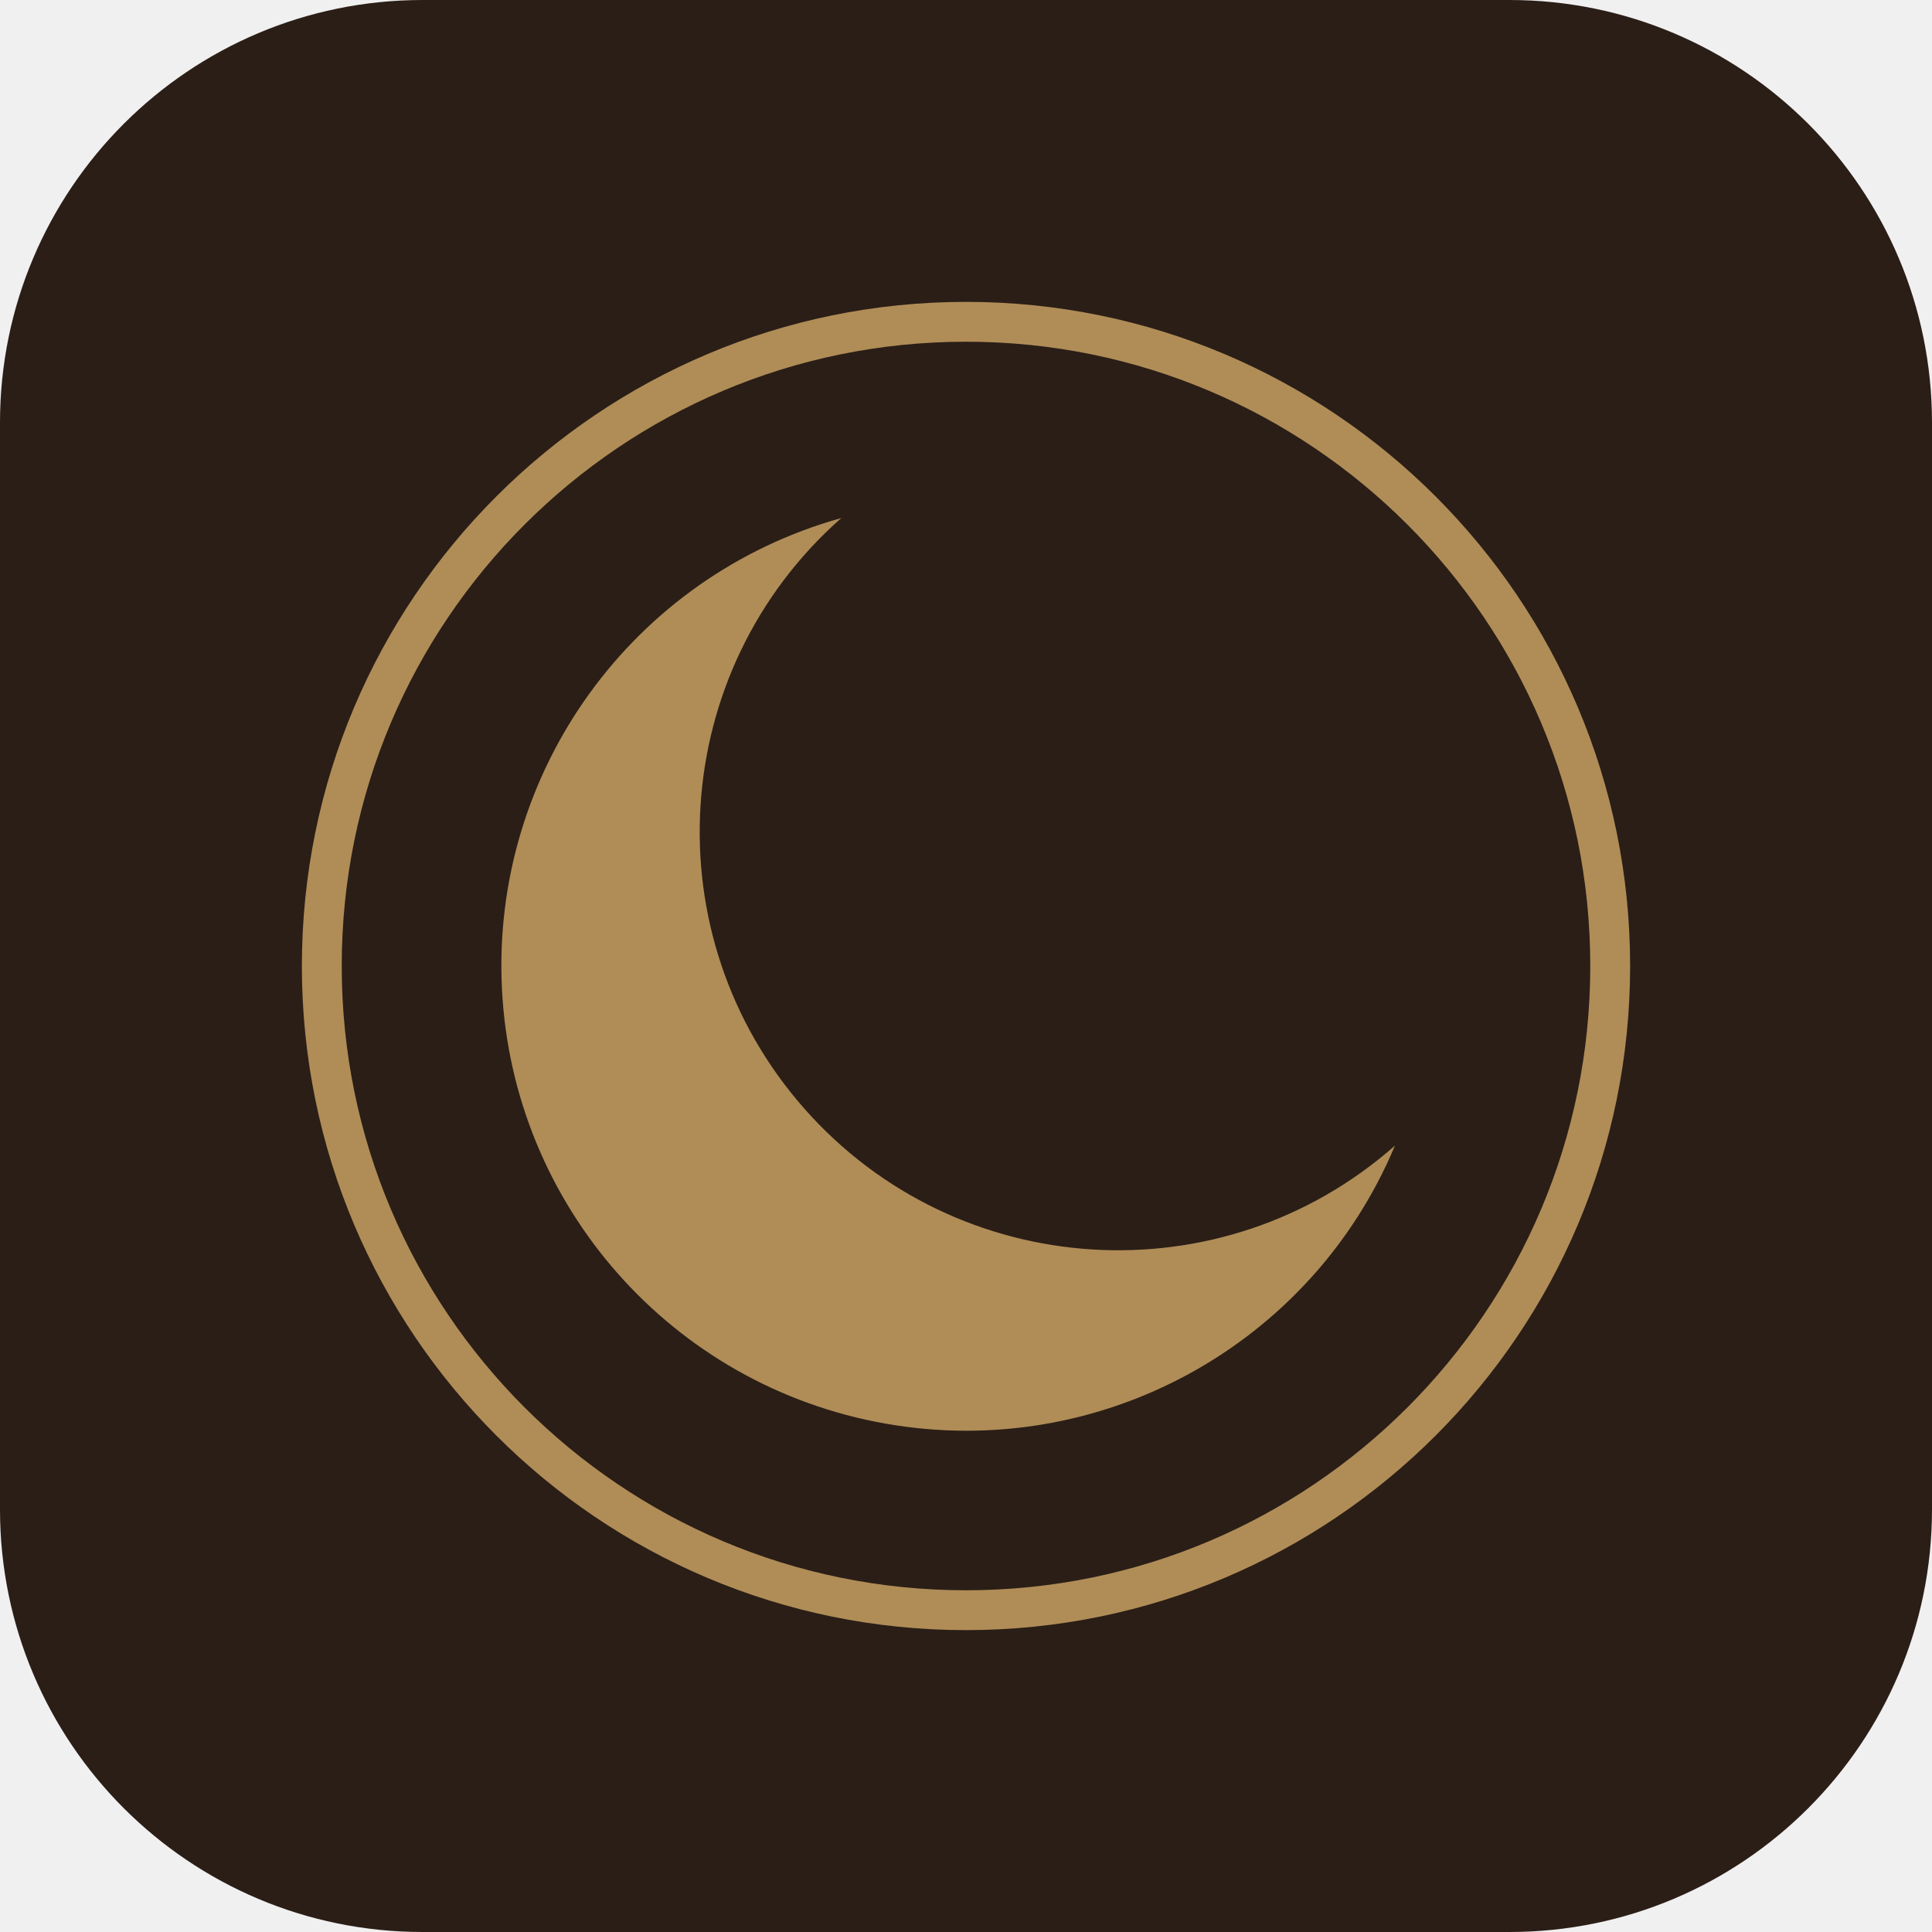
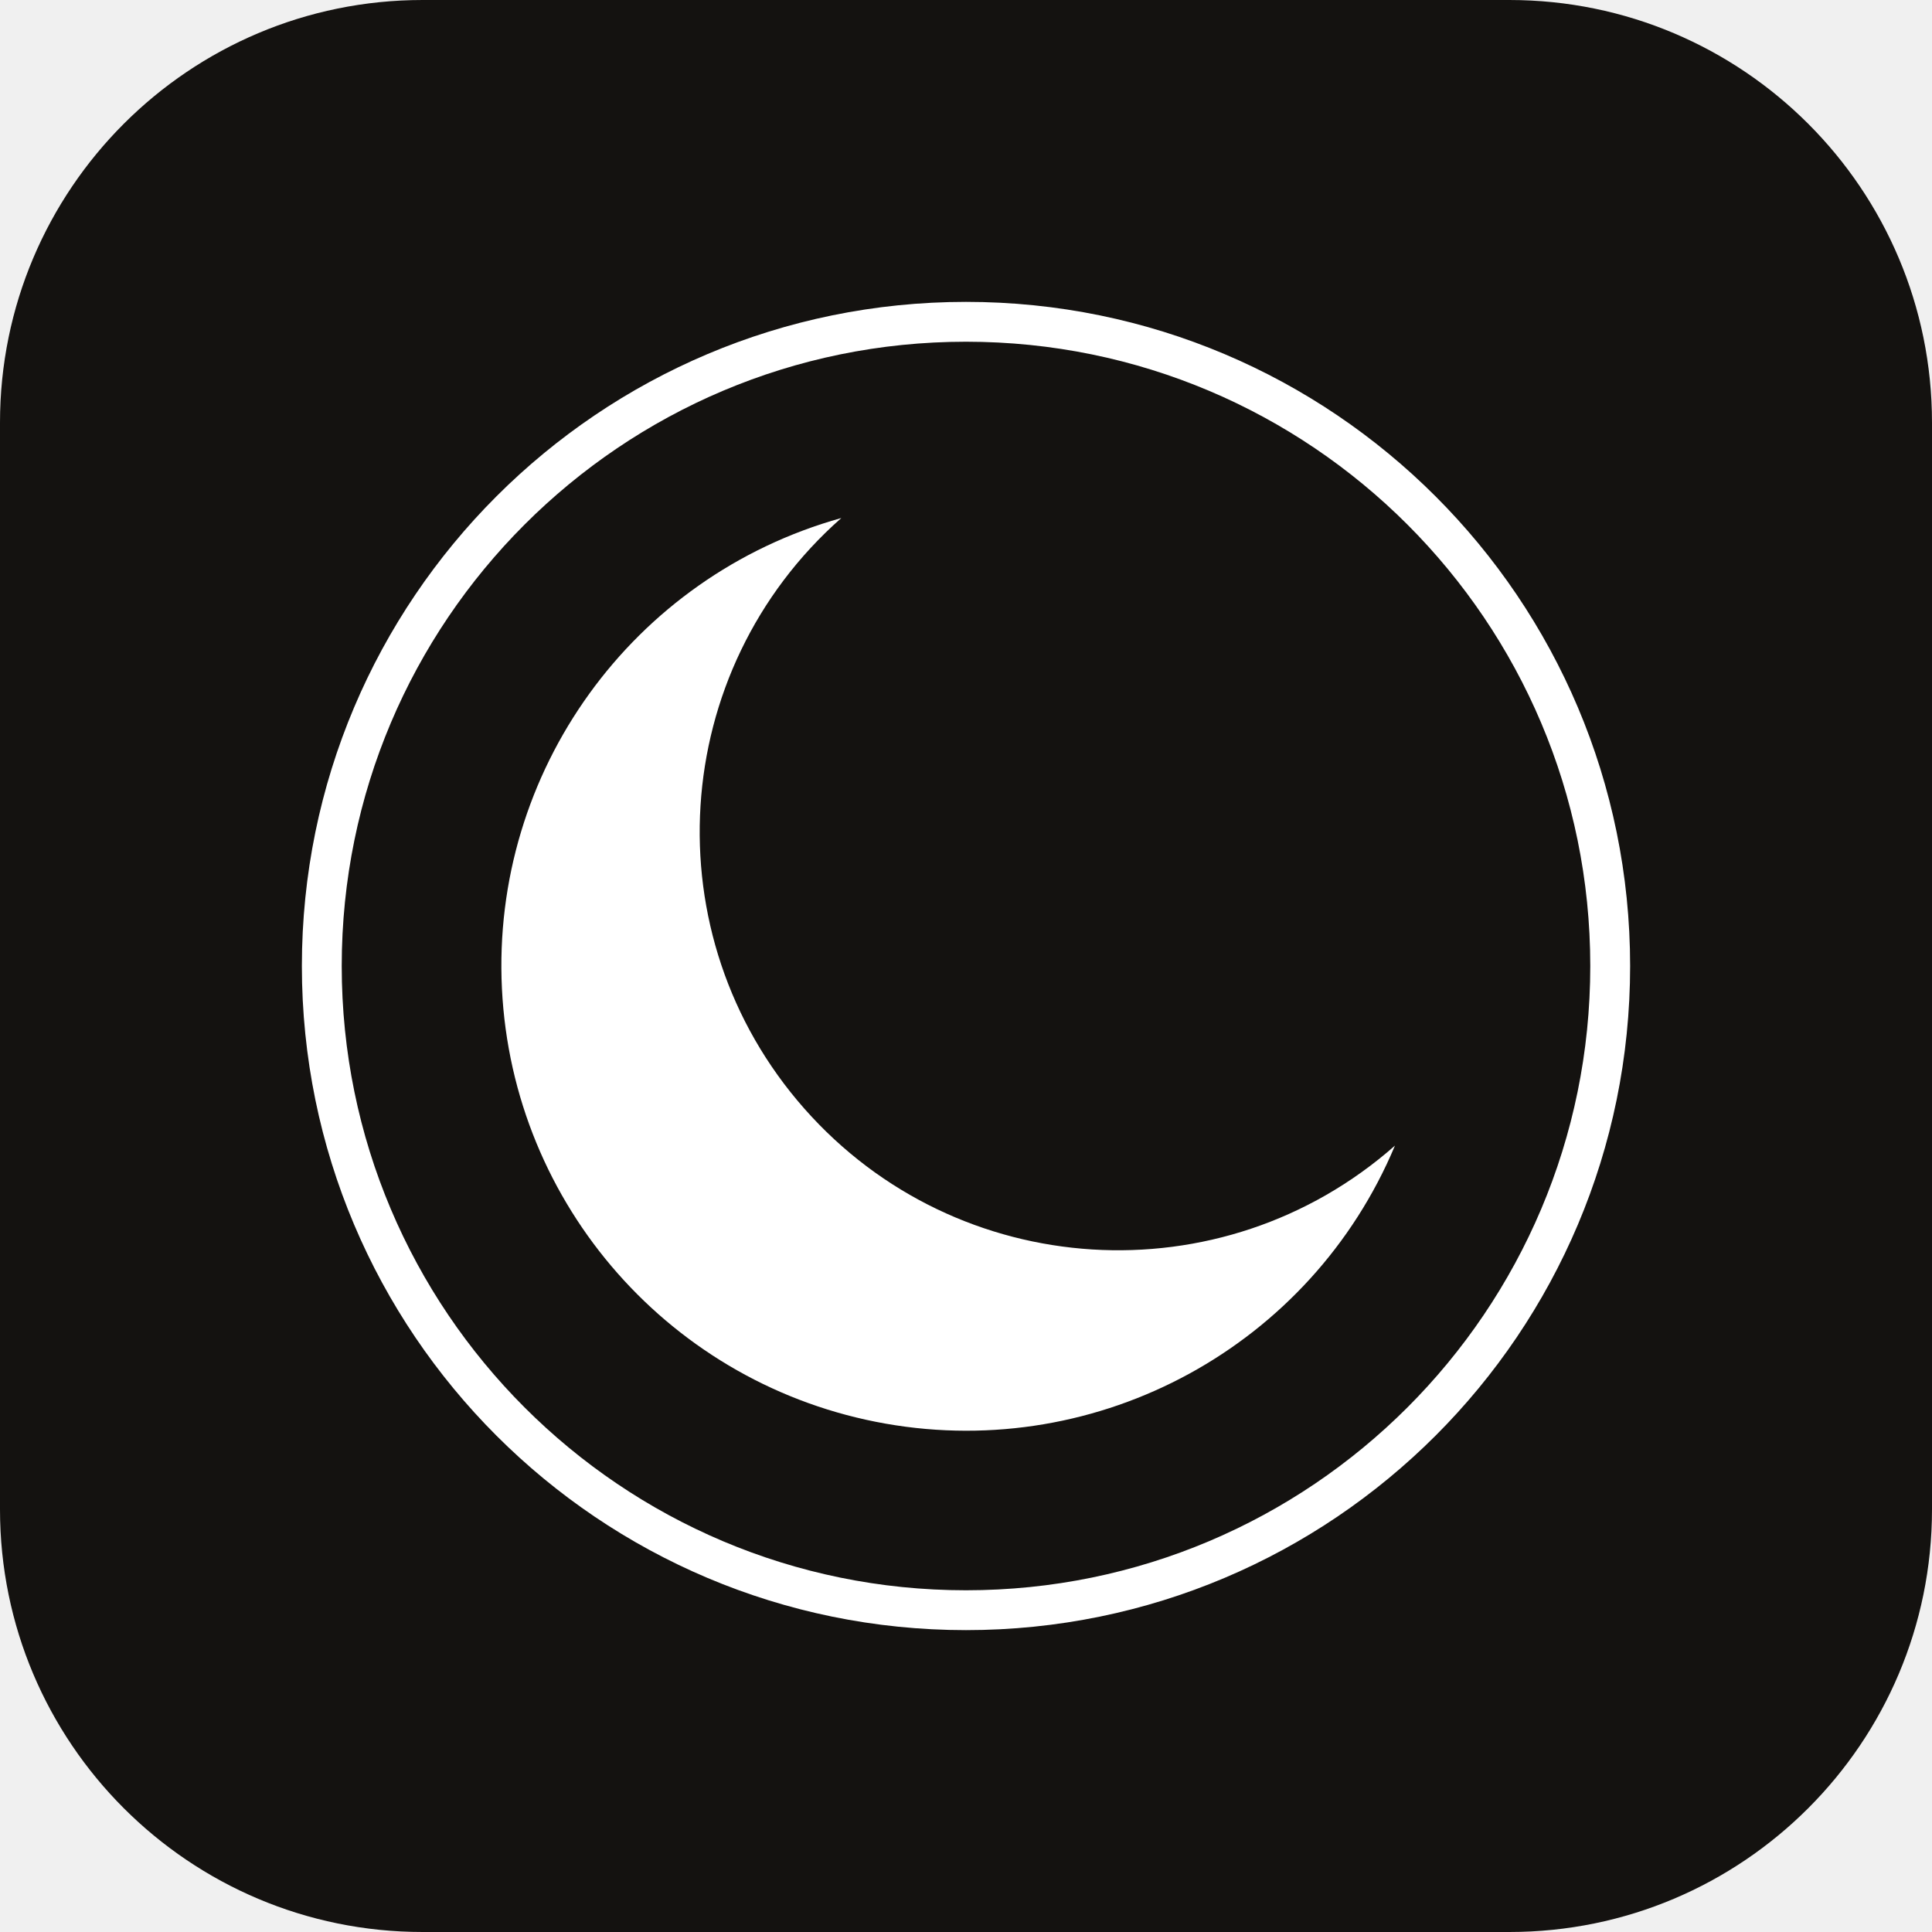
<svg xmlns="http://www.w3.org/2000/svg" viewBox="0 0 64 64">
-   <rect width="64" height="64" rx="14" fill="#2B1E17" />
-   <circle cx="32" cy="32" r="21.34" fill="none" stroke="#B08D57" stroke-width="1.32" />
-   <path d="M46.21,37.95 A15.40,15.40 0 1 1 27.87,17.16 A13.86,13.86 0 1 0 46.21,37.95Z" fill="#B08D57" />
+   <rect width="64" height="64" rx="14" fill="#141210" />
+   <circle cx="32" cy="32" r="21.34" fill="none" stroke="#FFFFFF" stroke-width="1.32" />
+   <path d="M46.21,37.95 A15.40,15.40 0 1 1 27.87,17.16 A13.86,13.86 0 1 0 46.21,37.95Z" fill="#FFFFFF" />
</svg>
